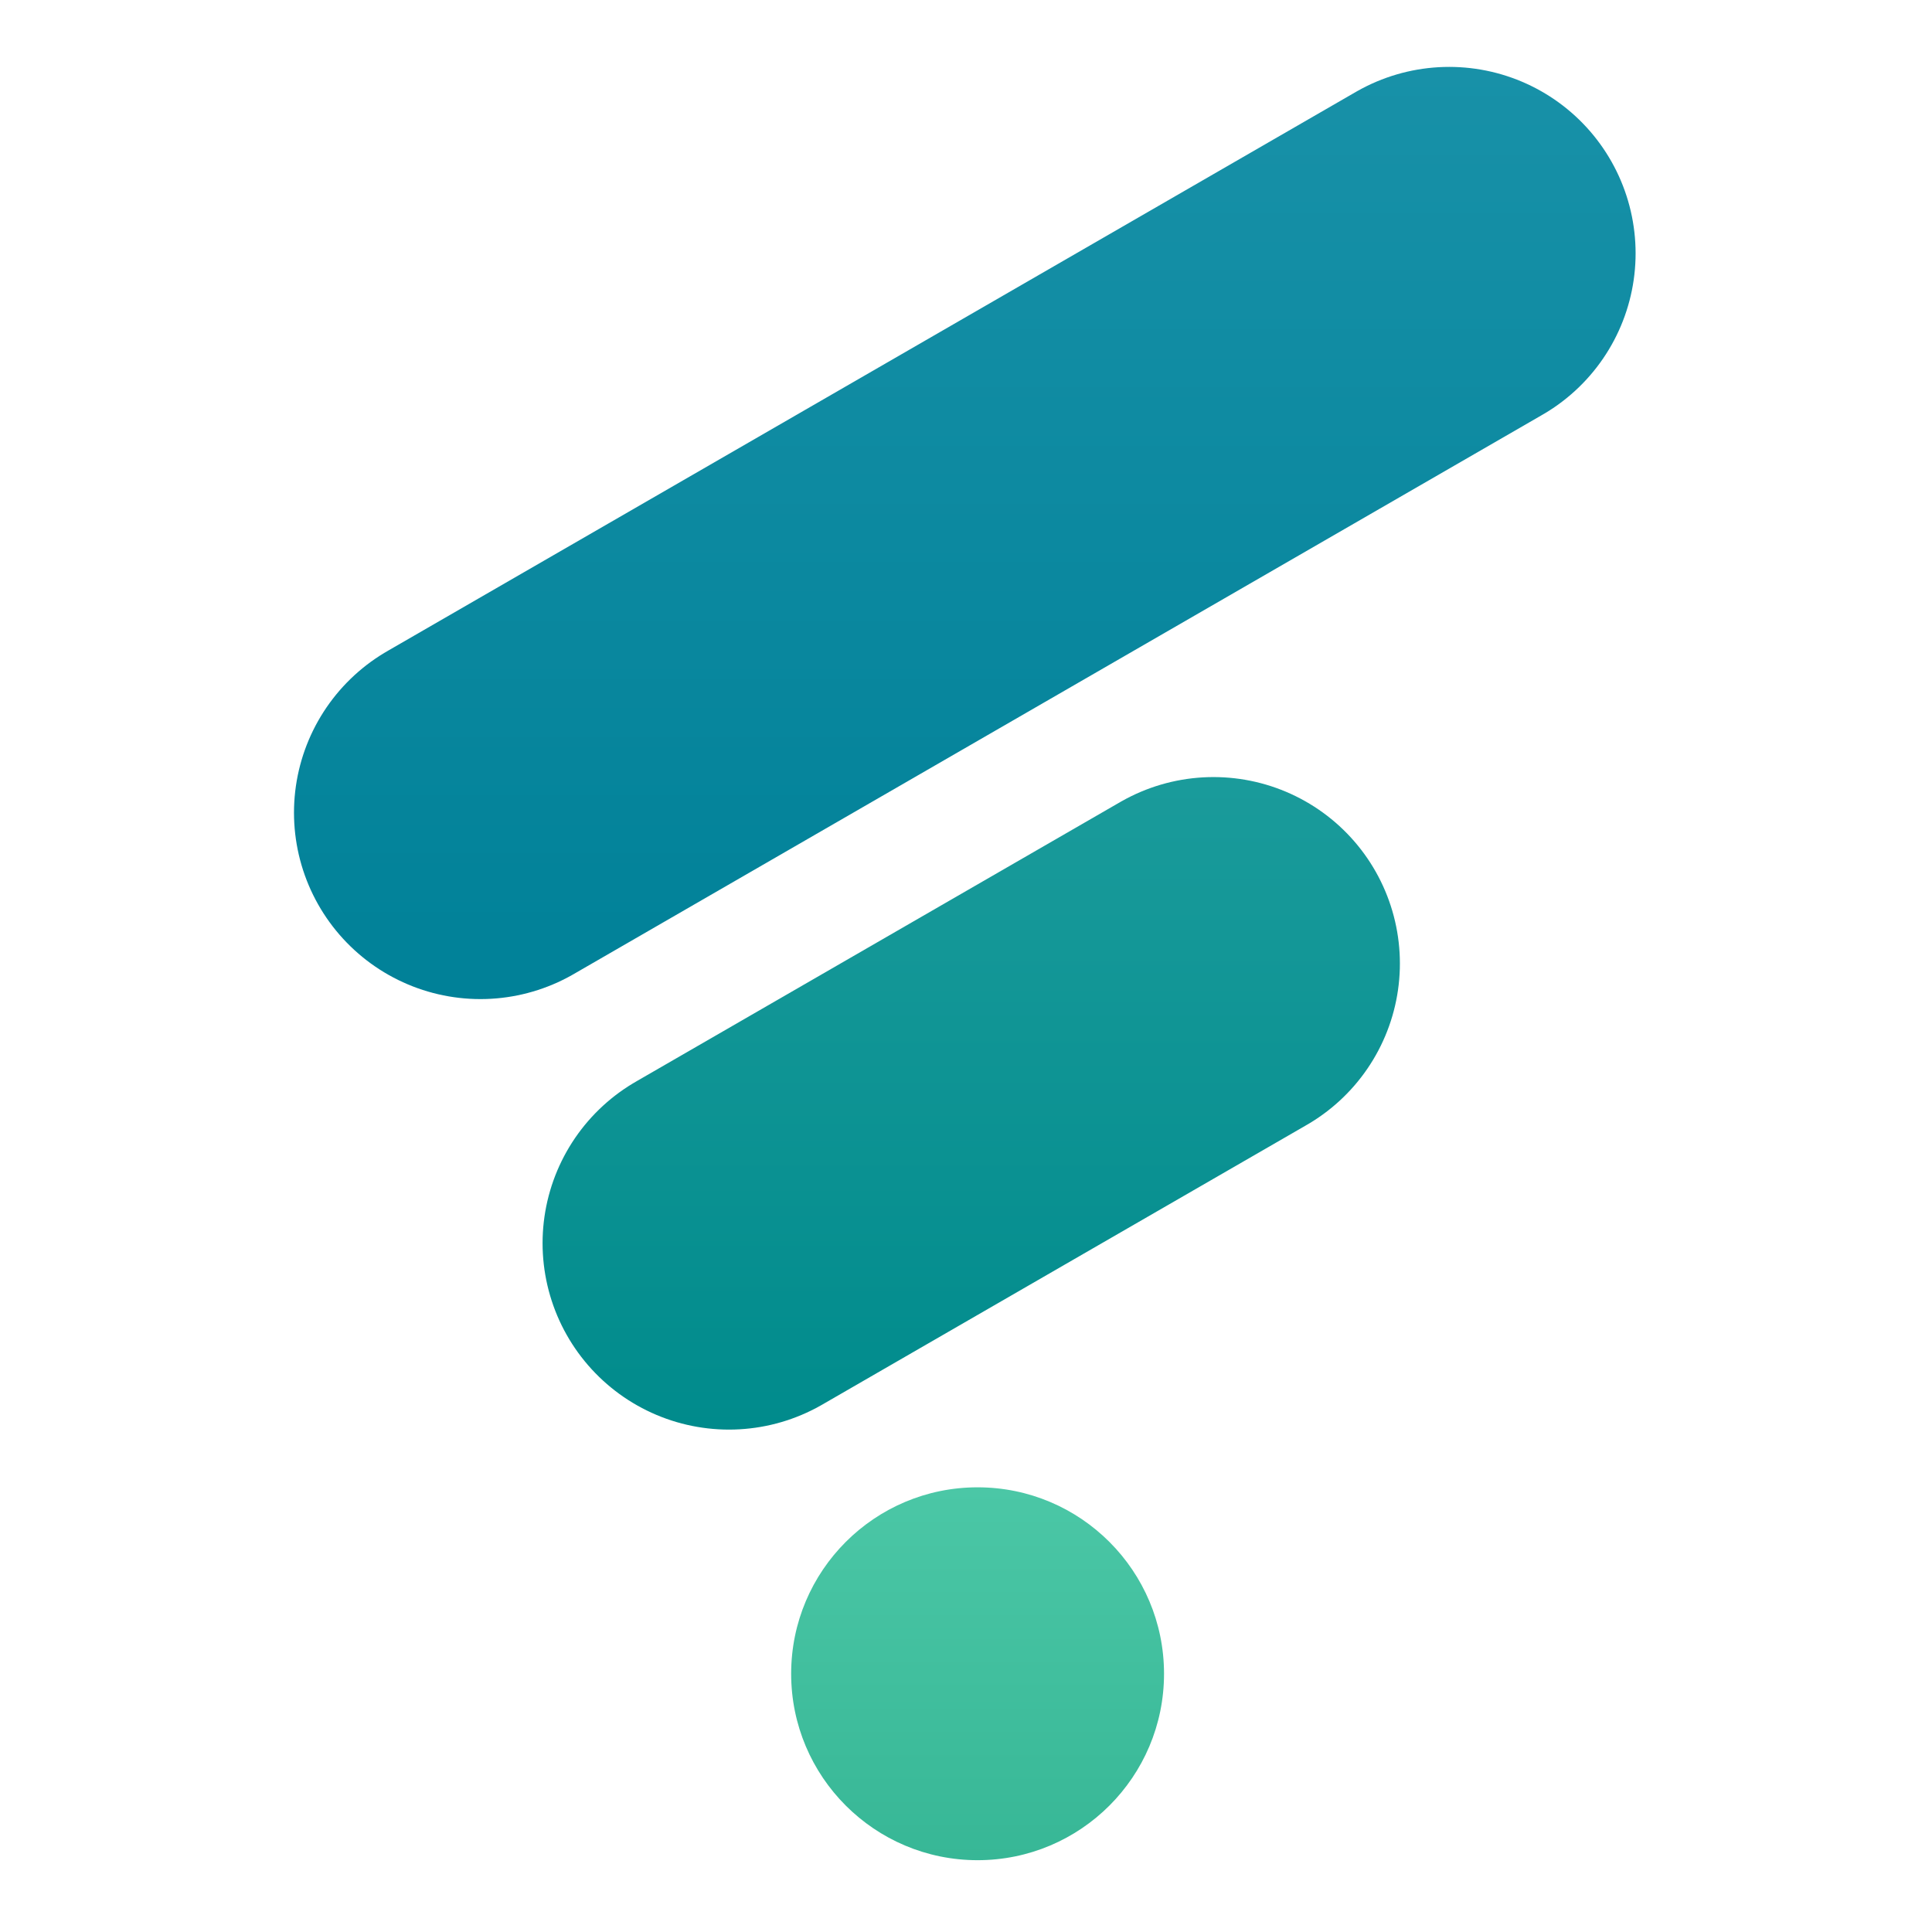
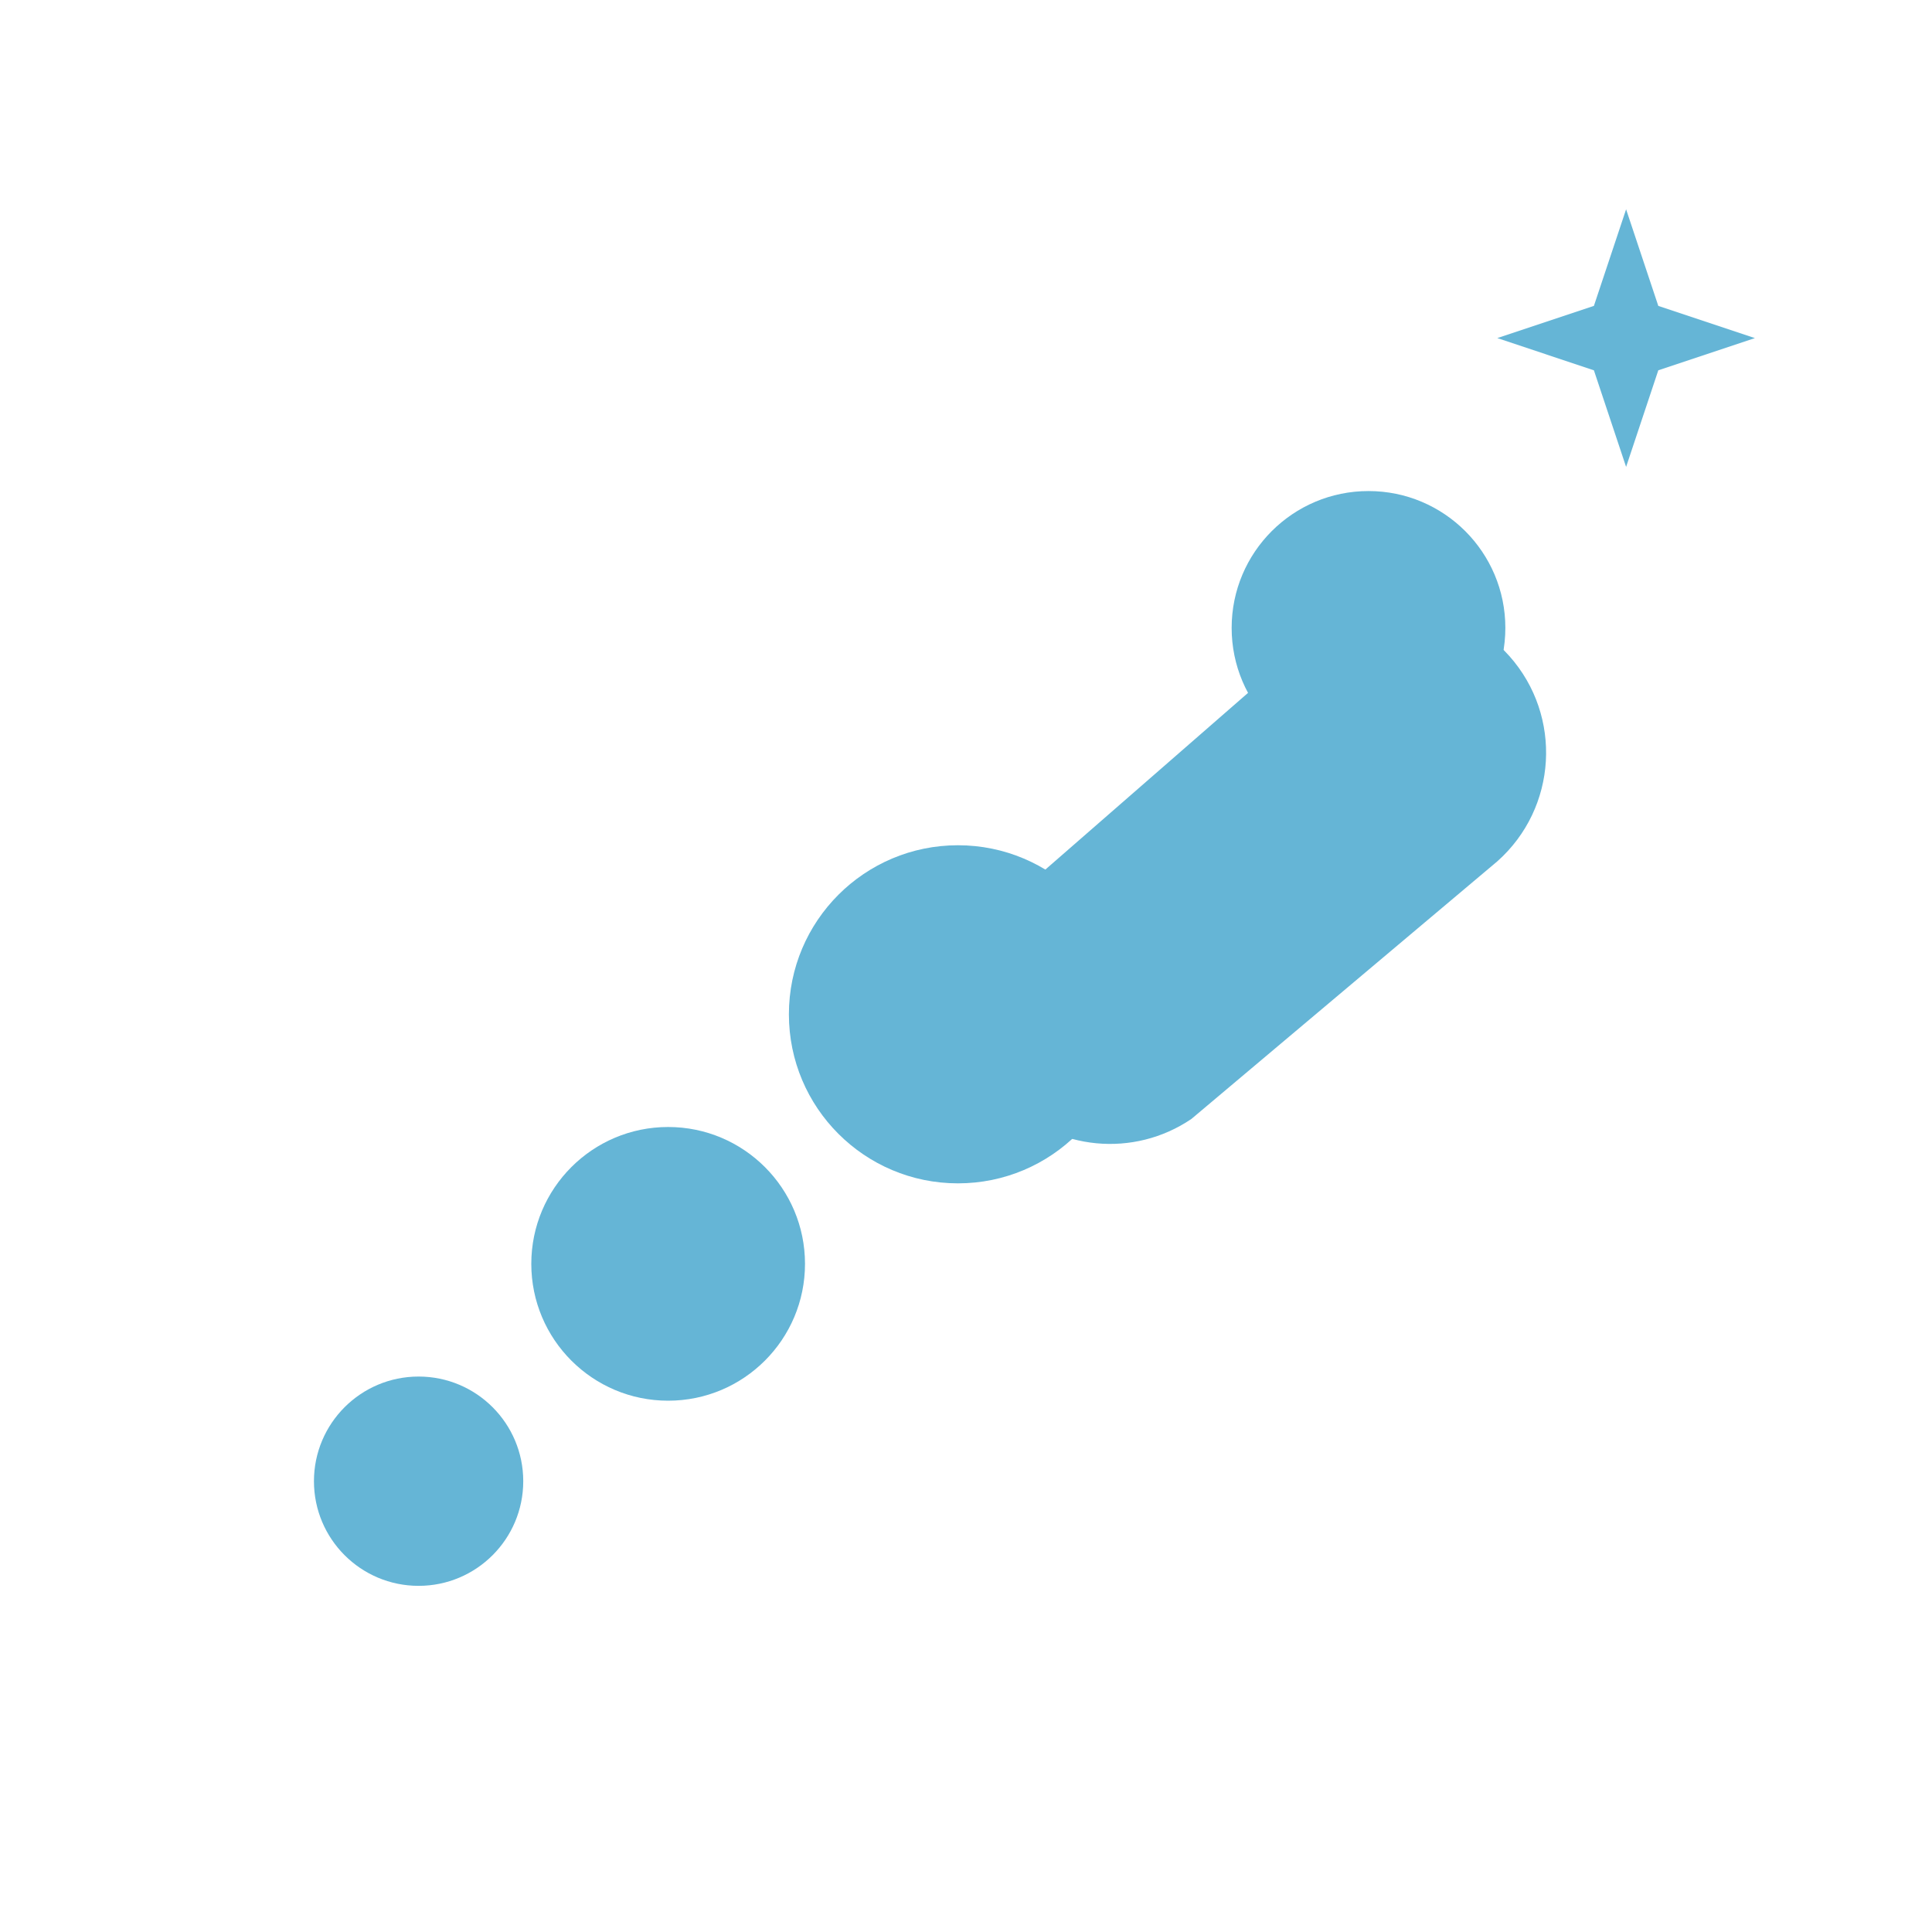
<svg xmlns="http://www.w3.org/2000/svg" width="240" height="240" viewBox="0 0 240 240">
-   <defs>
-     <linearGradient id="top" x1="0" y1="8.31" x2="0" y2="124.11" gradientUnits="userSpaceOnUse">
-       <stop offset="0" stop-color="#1891A8" />
-       <stop offset="1" stop-color="#008198" />
-     </linearGradient>
-     <linearGradient id="mid" x1="0" y1="96.53" x2="0" y2="177.59" gradientUnits="userSpaceOnUse">
-       <stop offset="0" stop-color="#1A9B9B" />
-       <stop offset="1" stop-color="#008B8C" />
-     </linearGradient>
-     <linearGradient id="dot" x1="0" y1="184.76" x2="0" y2="231.08" gradientUnits="userSpaceOnUse">
-       <stop offset="0" stop-color="#4BC7A6" />
-       <stop offset="1" stop-color="#37B796" />
-     </linearGradient>
-   </defs>
-   <g stroke-width="46.32" stroke-linecap="round">
-     <line x1="59.68" y1="100.95" x2="180.02" y2="31.47" stroke="url(#top)" />
-     <line x1="90.56" y1="154.43" x2="150.74" y2="119.69" stroke="url(#mid)" />
-   </g>
-   <circle cx="121.44" cy="207.92" r="23.16" fill="url(#dot)" />
+   <path d="M39,184a13,13 0,1 0,26 0a13,13 0,1 0,-26 0" fill="#65b5d6" />
+   <path d="M66,157a17,17 0,1 0,34 0a17,17 0,1 0,-34 0" fill="#65b5d6" />
+   <path d="M98,126a21,21 0,1 0,42 0a21,21 0,1 0,-42 0" fill="#65b5d6" />
+   <path d="M123,114L162,80a18,18 0,0 1,24 27L148,139a18,18 0,0 1,-25 -25Z" fill="#65b5d6" />
+   <path d="M153,78a17,17 0,1 0,34 0a17,17 0,1 0,-34 0" fill="#65b5d6" />
+   <path d="M202,26L206,38L218,42L206,46L202,58L198,46L186,42L198,38Z" fill="#65b5d6" />
</svg>
